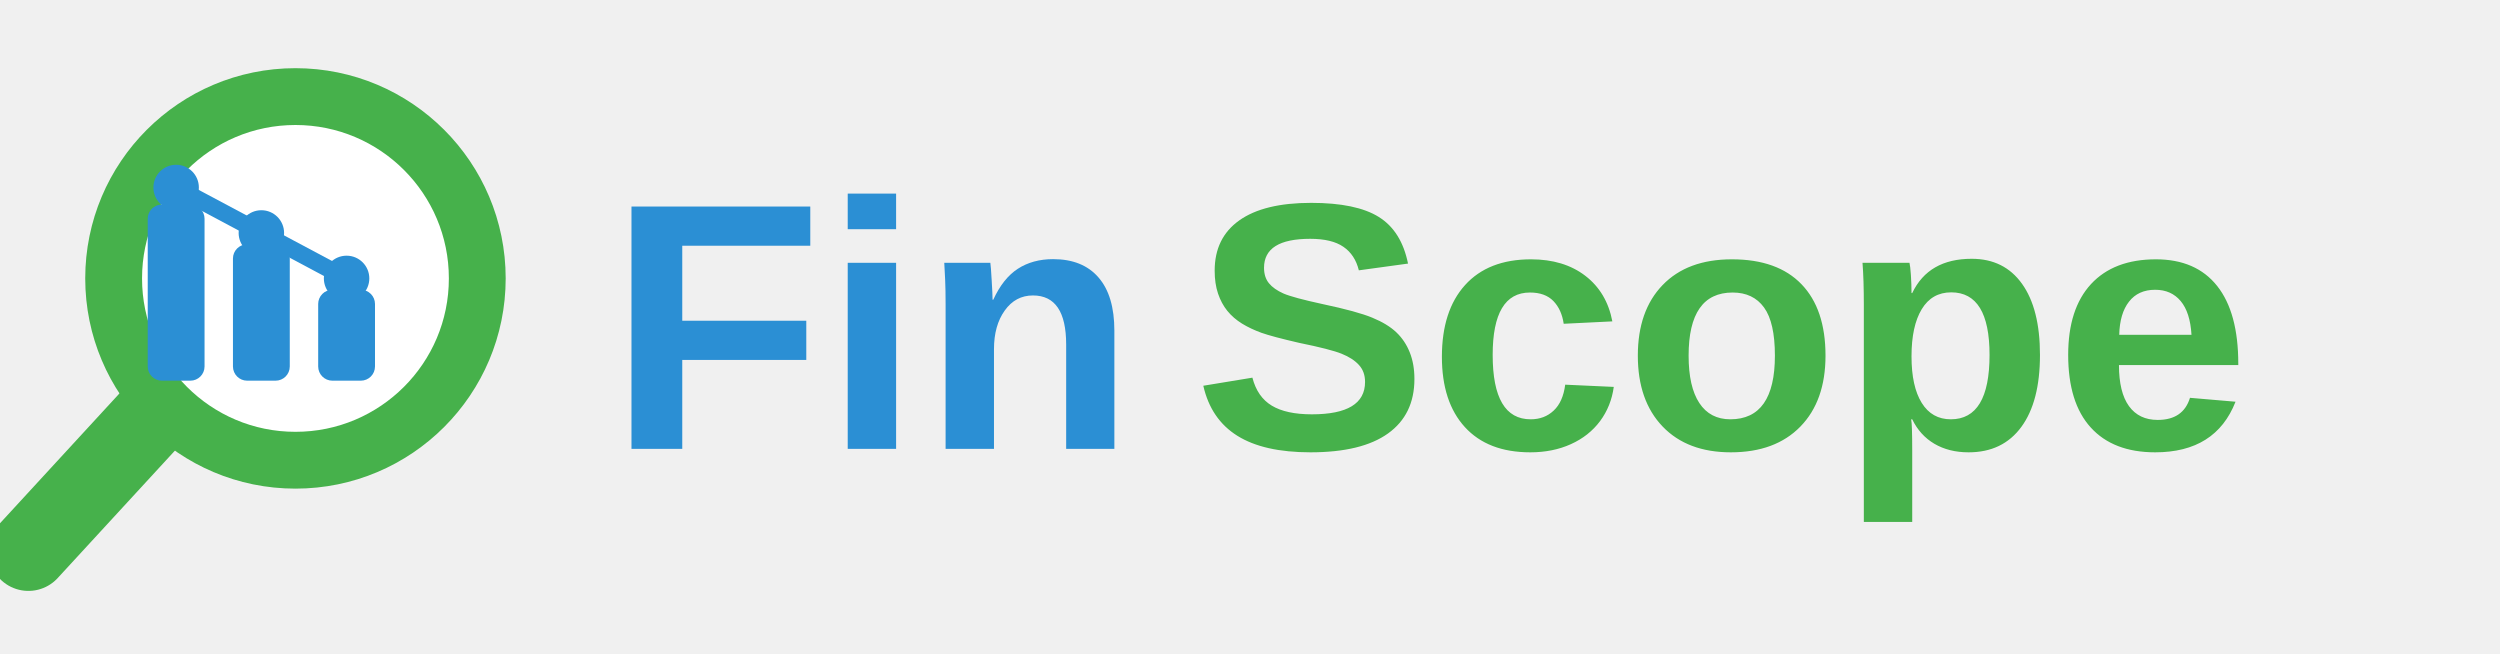
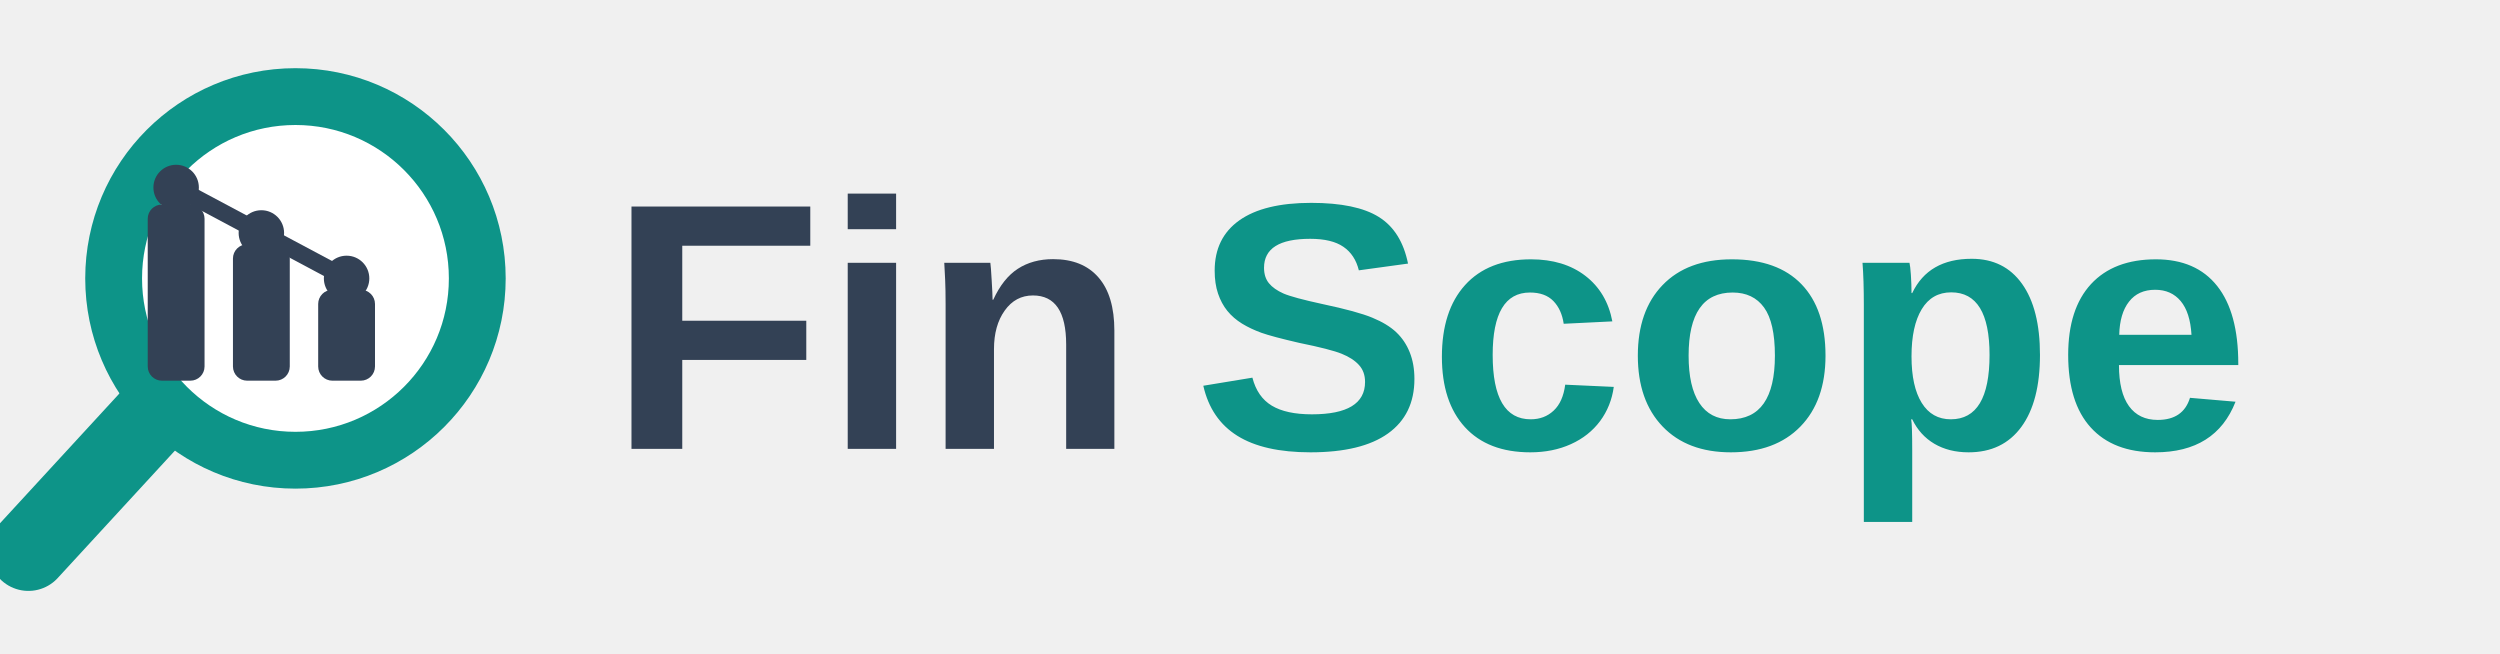
<svg xmlns="http://www.w3.org/2000/svg" viewBox="0 0 440 115">
  <defs>
    <clipPath id="gc">
      <circle cx="52" cy="49" r="32" />
    </clipPath>
  </defs>
-   <line x1="28" y1="72" x2="5" y2="97" stroke="#46B14B" stroke-width="14" stroke-linecap="round" />
-   <circle cx="52" cy="49" r="32" fill="white" stroke="#46B14B" stroke-width="10" />
+   <line x1="28" y1="72" x2="5" y2="97" stroke="#0d9488" stroke-width="14" stroke-linecap="round" />
+   <circle cx="52" cy="49" r="32" fill="white" stroke="#0d9488" stroke-width="10" />
  <g clip-path="url(#gc)">
-     <rect x="26" y="36" width="10" height="31" rx="2.5" fill="#2B8FD4" />
-     <rect x="41" y="43" width="10" height="24" rx="2.5" fill="#2B8FD4" />
-     <rect x="56" y="51" width="10" height="16" rx="2.5" fill="#2B8FD4" />
-     <polyline points="31,33  46,41  61,49" fill="none" stroke="#2B8FD4" stroke-width="3" stroke-linecap="round" stroke-linejoin="round" />
-     <circle cx="31" cy="33" r="4" fill="#2B8FD4" />
-     <circle cx="46" cy="41" r="4" fill="#2B8FD4" />
-     <circle cx="61" cy="49" r="4" fill="#2B8FD4" />
+     <rect x="26" y="36" width="10" height="31" rx="2.5" fill="#334155" />
+     <rect x="41" y="43" width="10" height="24" rx="2.5" fill="#334155" />
+     <rect x="56" y="51" width="10" height="16" rx="2.5" fill="#334155" />
+     <polyline points="31,33  46,41  61,49" fill="none" stroke="#334155" stroke-width="3" stroke-linecap="round" stroke-linejoin="round" />
+     <circle cx="31" cy="33" r="4" fill="#334155" />
+     <circle cx="46" cy="41" r="4" fill="#334155" />
+     <circle cx="61" cy="49" r="4" fill="#334155" />
  </g>
-   <text x="107" y="79" font-family="'Nunito','Arial Black','Arial Bold',Arial,sans-serif" font-size="62" font-weight="900" fill="#2B8FD4">Fin</text>
-   <text x="210" y="79" font-family="'Nunito','Arial Black','Arial Bold',Arial,sans-serif" font-size="62" font-weight="900" fill="#46B14B">Scope</text>
+   <text x="107" y="79" font-family="'Nunito','Arial Black','Arial Bold',Arial,sans-serif" font-size="62" font-weight="900" fill="#334155">Fin</text>
+   <text x="210" y="79" font-family="'Nunito','Arial Black','Arial Bold',Arial,sans-serif" font-size="62" font-weight="900" fill="#0d9488">Scope</text>
</svg>
